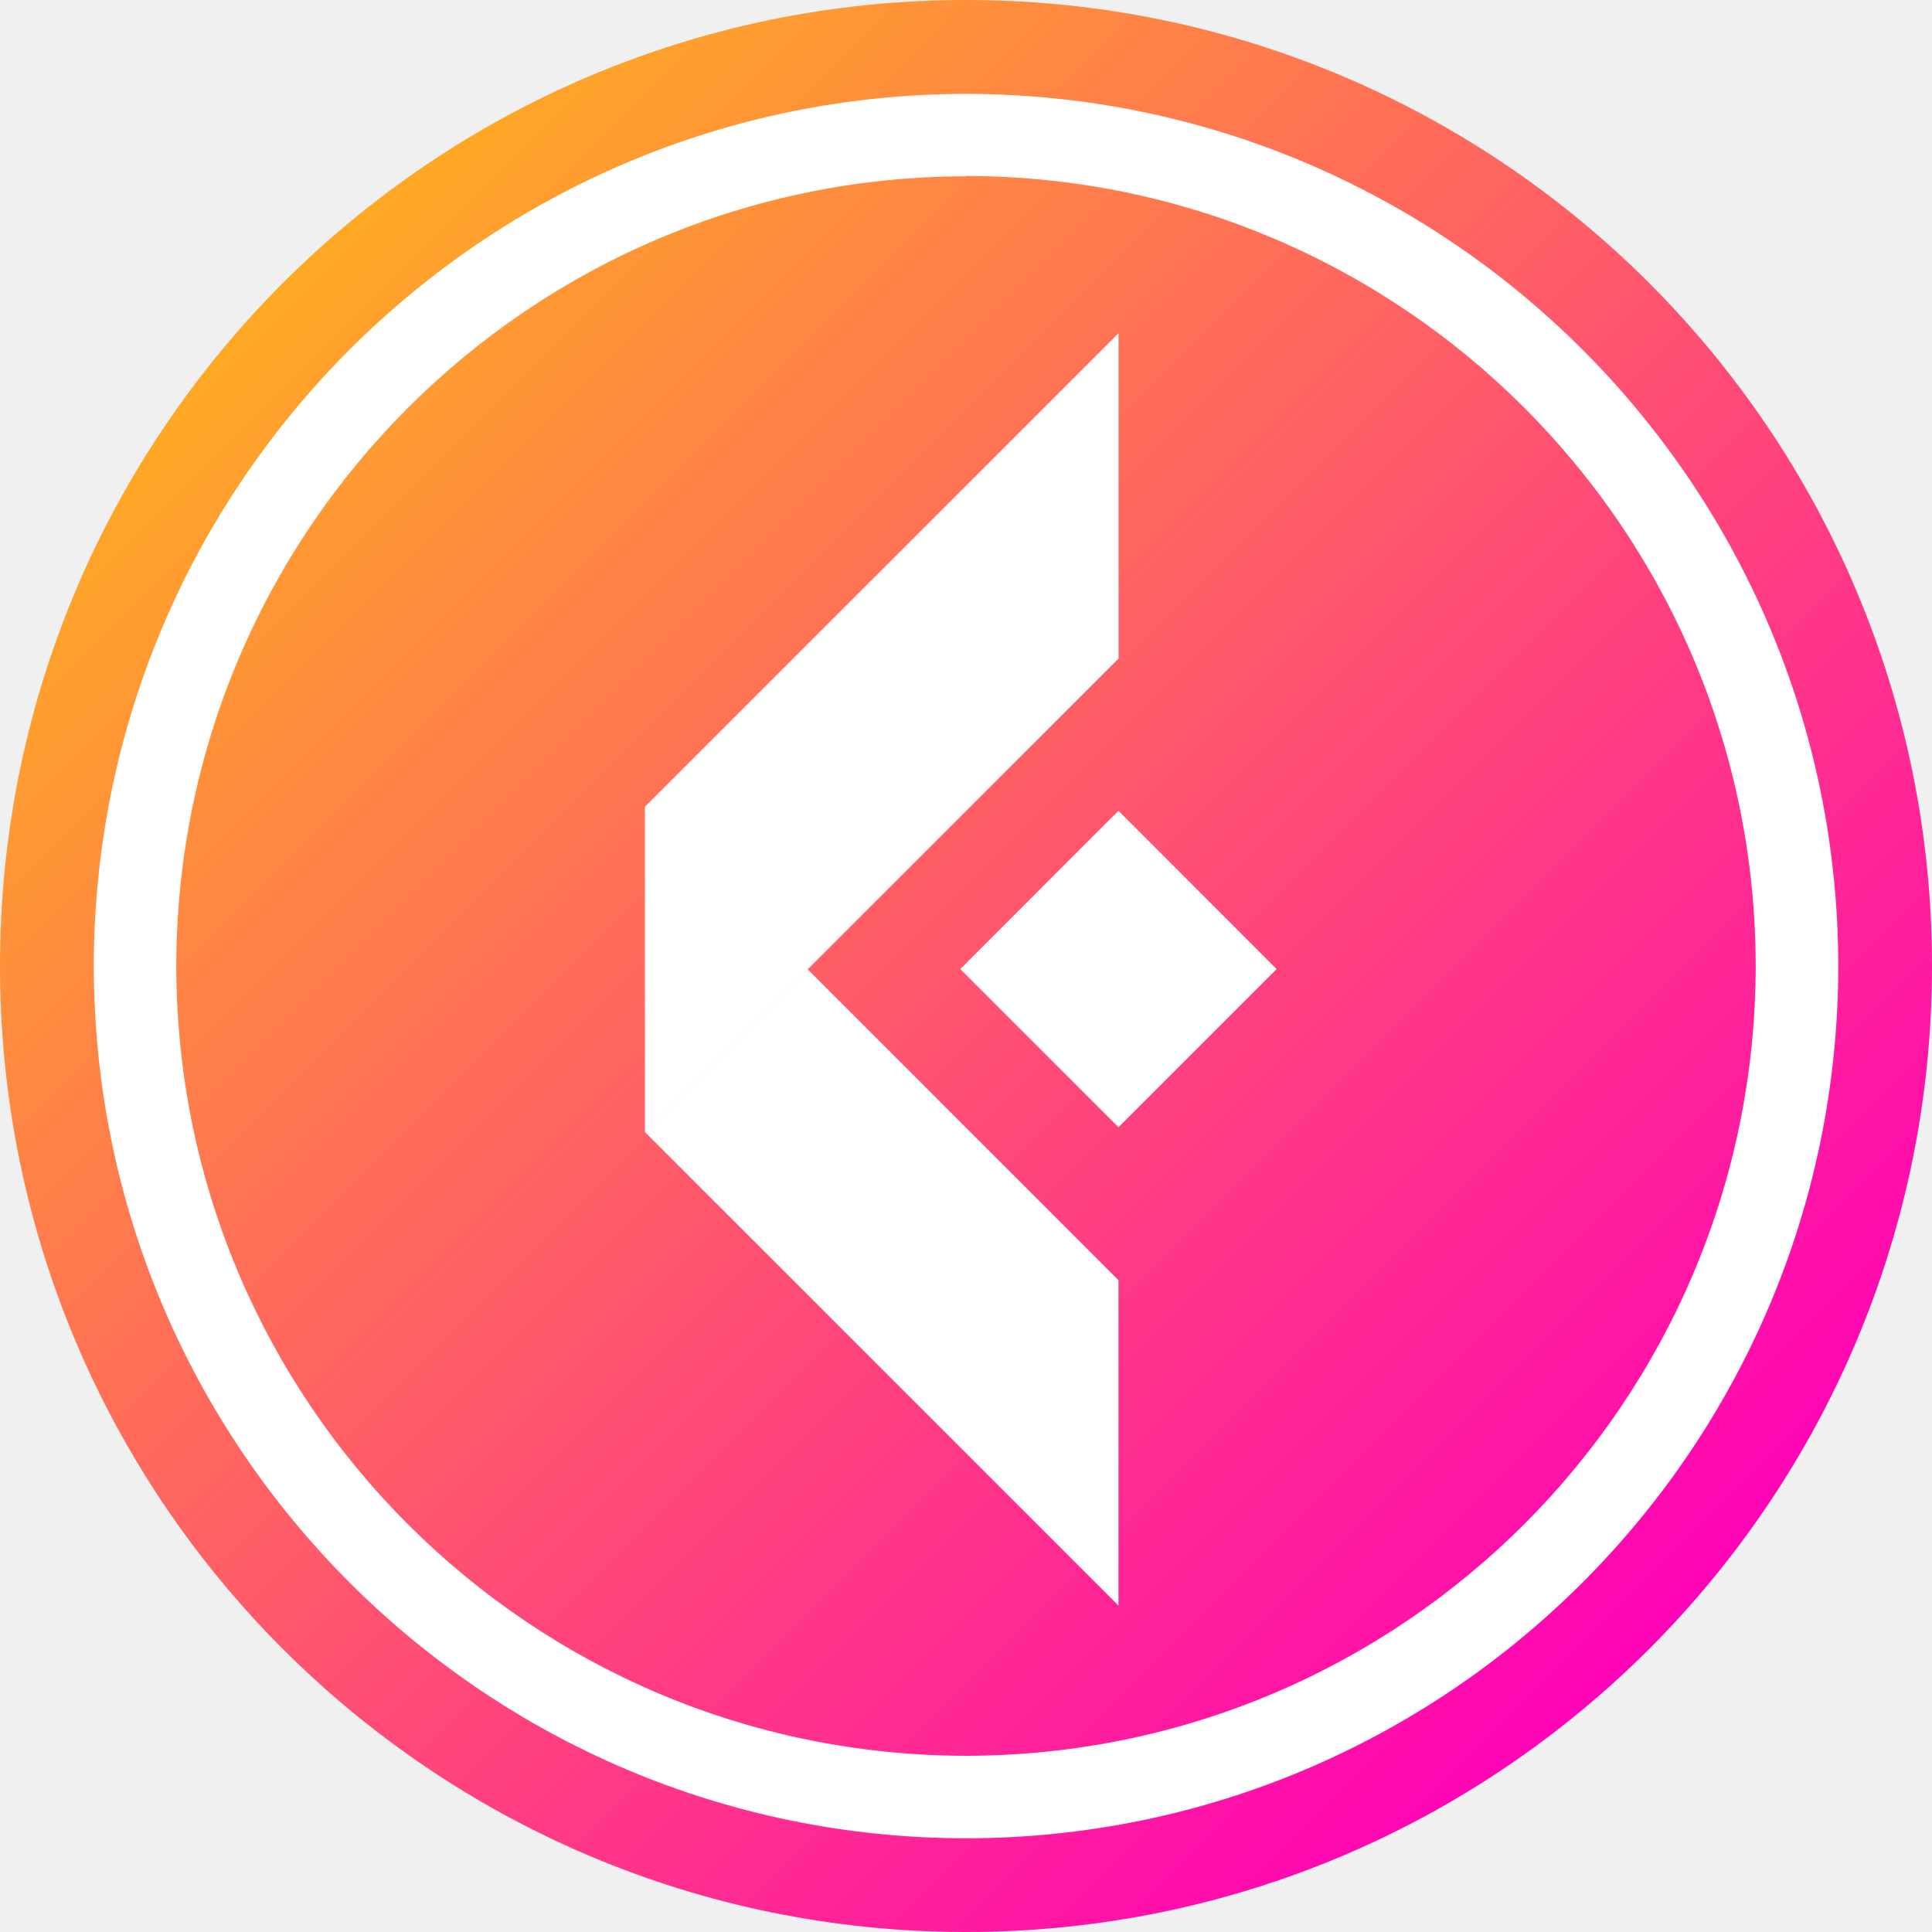
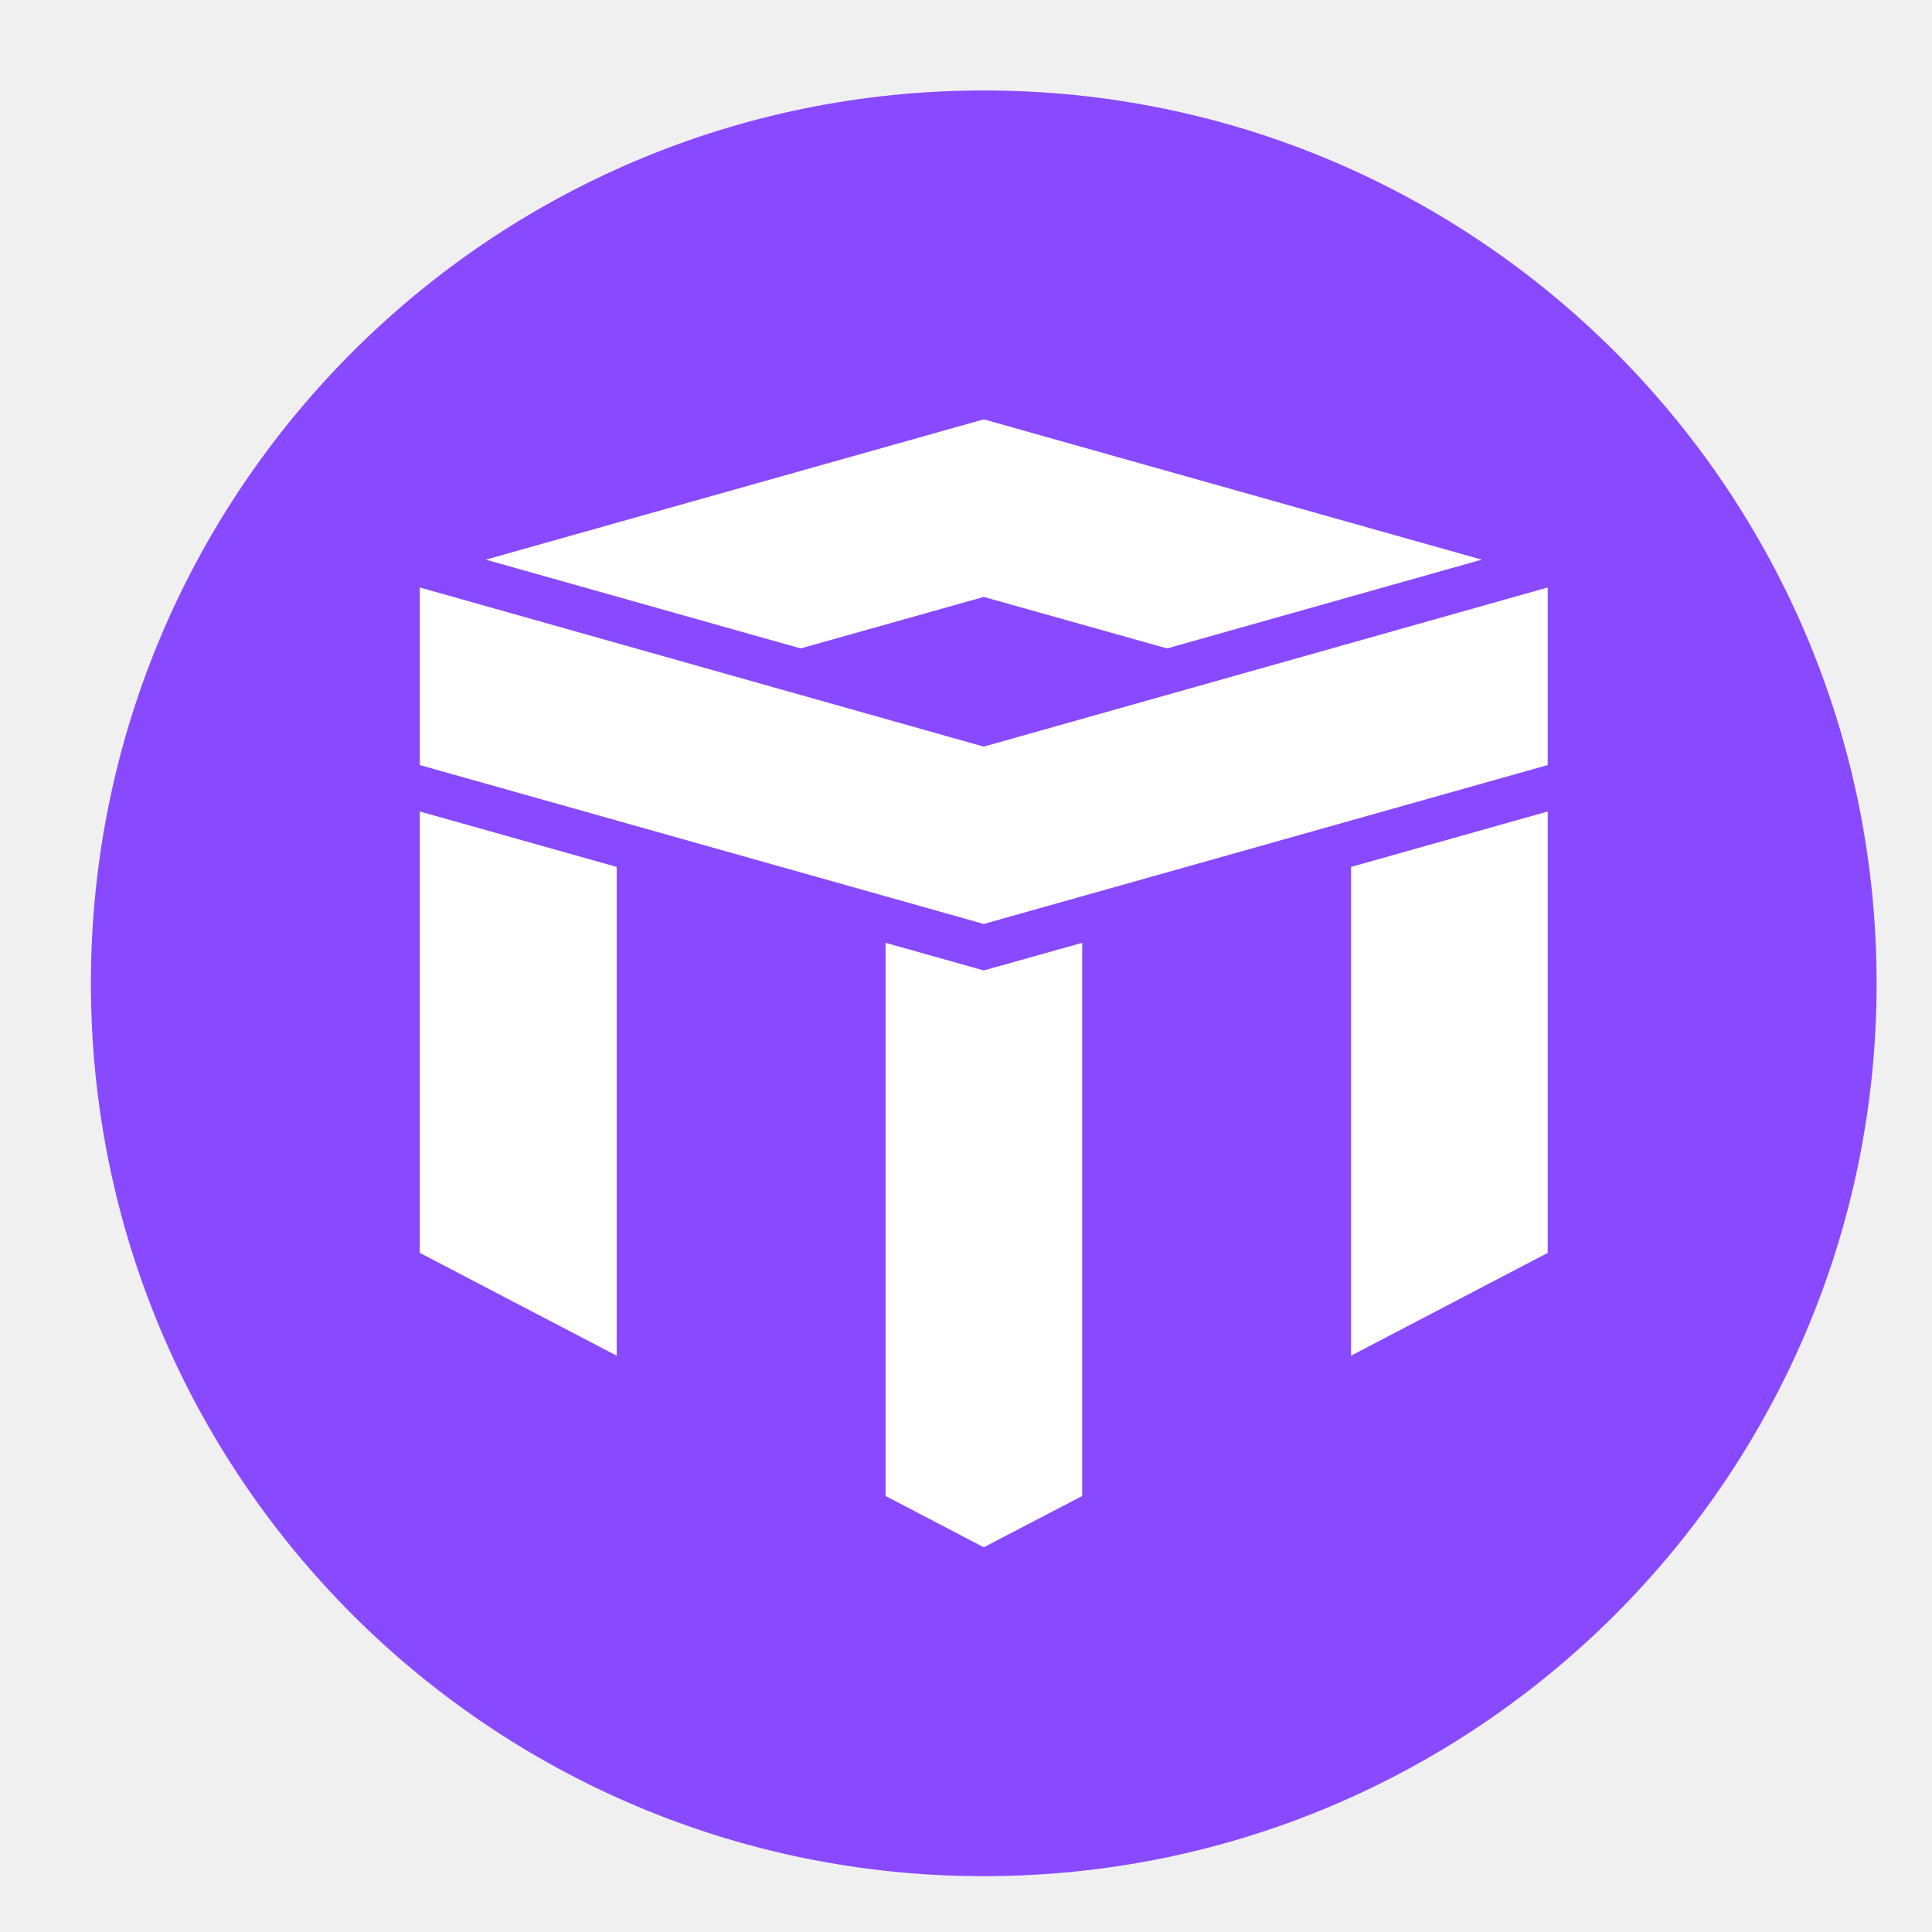
- <svg xmlns="http://www.w3.org/2000/svg" id="Group_113100" data-name="Group 113100" width="24" height="24" viewBox="0 0 24 24">
+ <svg xmlns="http://www.w3.org/2000/svg" version="1.1" viewBox="0 0 840 840" width="840" height="840">
  <defs>
-     <linearGradient id="linear-gradient-coin" x1="-0.028" y1="-0.028" x2="0.859" y2="0.859" gradientUnits="objectBoundingBox">
-       <stop offset="0" stop-color="#ffd300" />
-       <stop offset="1" stop-color="#ff00b8" />
-     </linearGradient>
+     <style>
+       .cls-1 { fill: #fff; }
+       .cls-2 { fill: #894aff; }
+     </style>
  </defs>
-   <g id="Group_112606" data-name="Group 112606" transform="translate(0)">
-     <ellipse id="Ellipse_17671" data-name="Ellipse 17671" cx="12" cy="12" rx="12" ry="12" fill="url(#linear-gradient-coin)" />
-     <path id="Path_143780" data-name="Path 143780" d="M-1045.51,7034.05a10.848,10.848,0,0,1-10.835-10.835,10.848,10.848,0,0,1,10.835-10.835,10.848,10.848,0,0,1,10.836,10.835A10.848,10.848,0,0,1-1045.51,7034.05Zm0-20.646a9.822,9.822,0,0,0-9.81,9.811,9.821,9.821,0,0,0,9.81,9.81,9.821,9.821,0,0,0,9.81-9.81A9.822,9.822,0,0,0-1045.51,7013.4Z" transform="translate(1057.51 -7011.214)" fill="#fff" />
+   <g id="Layer_1">
+     <circle class="cls-2" cx="427.724" cy="427.525" r="388.2" />
+     <g transform="translate(-275.176,-41.875)">
+       <polygon class="cls-1" points="948.1,297.3 702.9,366.5 457.7,297.3 457.7,374.5 702.9,443.6 948.1,374.5" />
+       <polygon class="cls-1" points="486.4,285.2 623.3,323.8 702.9,301.4 782.6,323.8 919.4,285.2 702.9,224.2" />
+       <polygon class="cls-1" points="457.7,394.7 457.7,586.6 543.3,631.3 543.3,418.8" />
+       <polygon class="cls-1" points="948.1,394.7 948.1,586.6 862.6,631.3 862.6,418.8" />
+       <polygon class="cls-1" points="660.2,692.3 702.9,714.6 745.7,692.3 745.7,451.8 702.9,463.8 660.2,451.8" />
+     </g>
  </g>
-   <path id="Path_143464" data-name="Path 143464" d="M-1518.66,6455.143l-.613-.613-1.352-1.352,1.352-1.353.613-.613.613.613,1.352,1.353-1.352,1.352Zm0,1.9v4.042l-5.883-5.883,2.022-2.021Zm-5.883-5.881v4.041l2.022-2.021,3.862-3.861v-4.042Z" transform="translate(1532.554 -6441.14)" fill="#fff" />
</svg>
